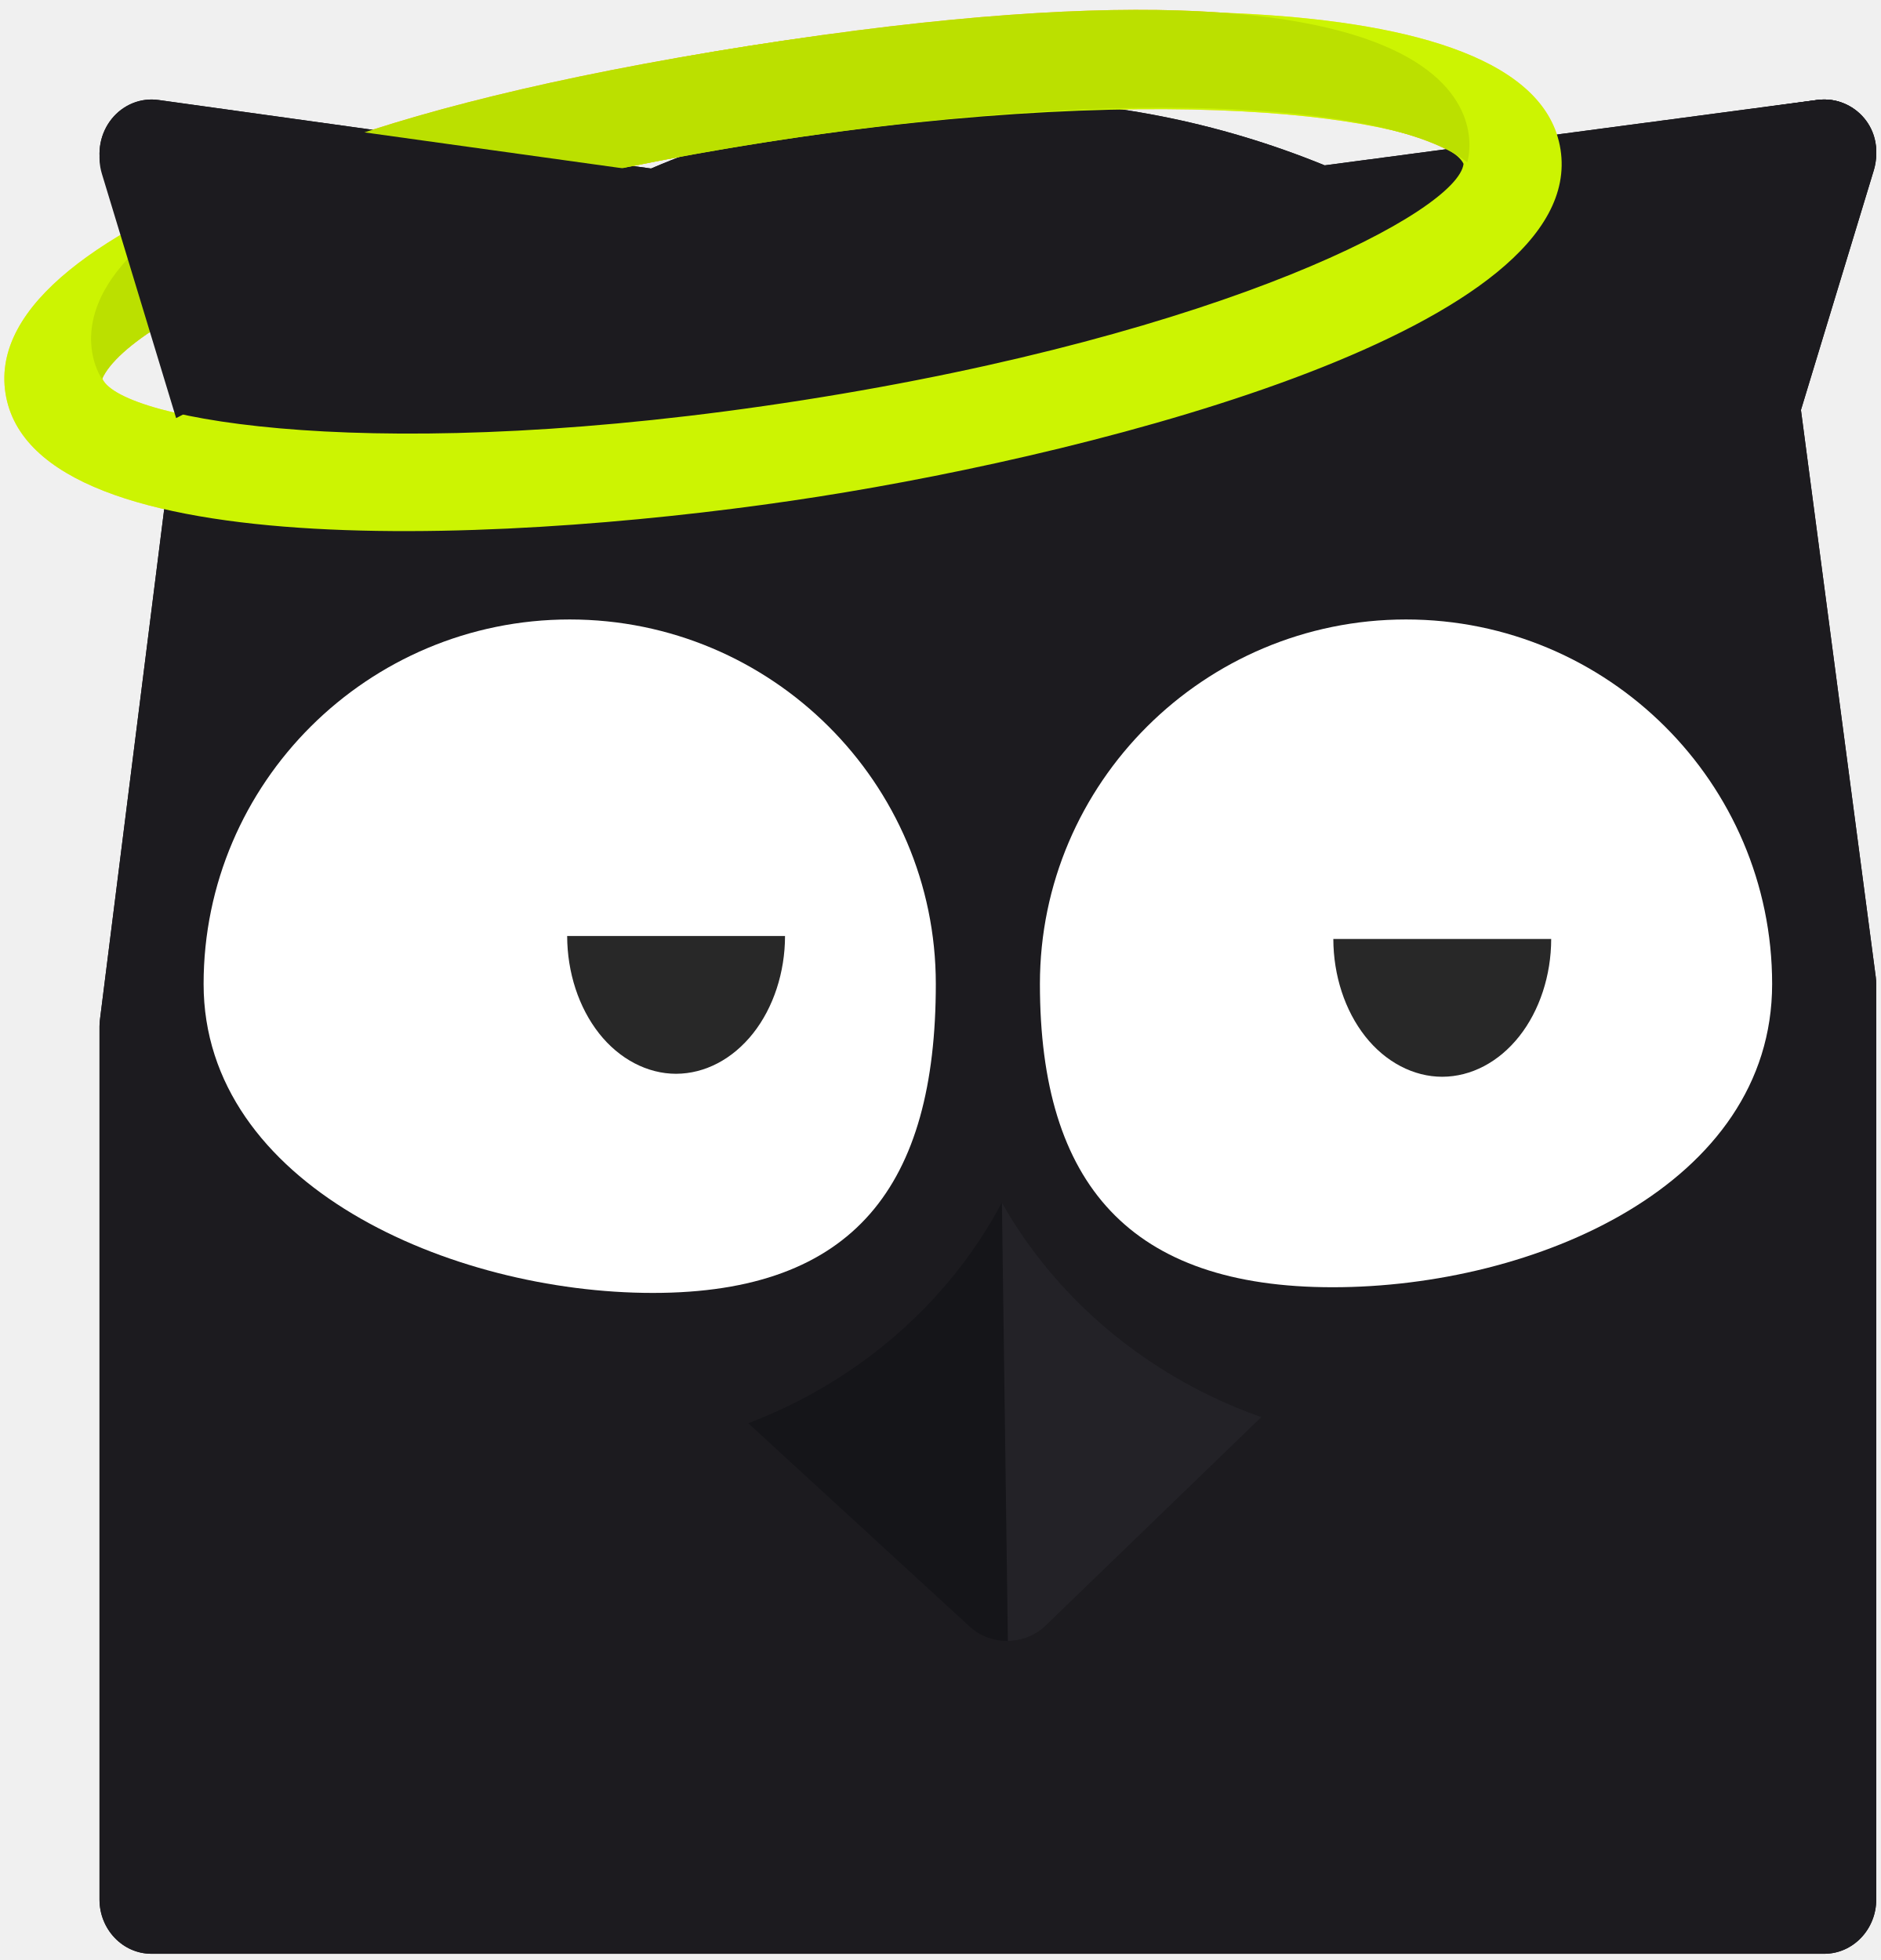
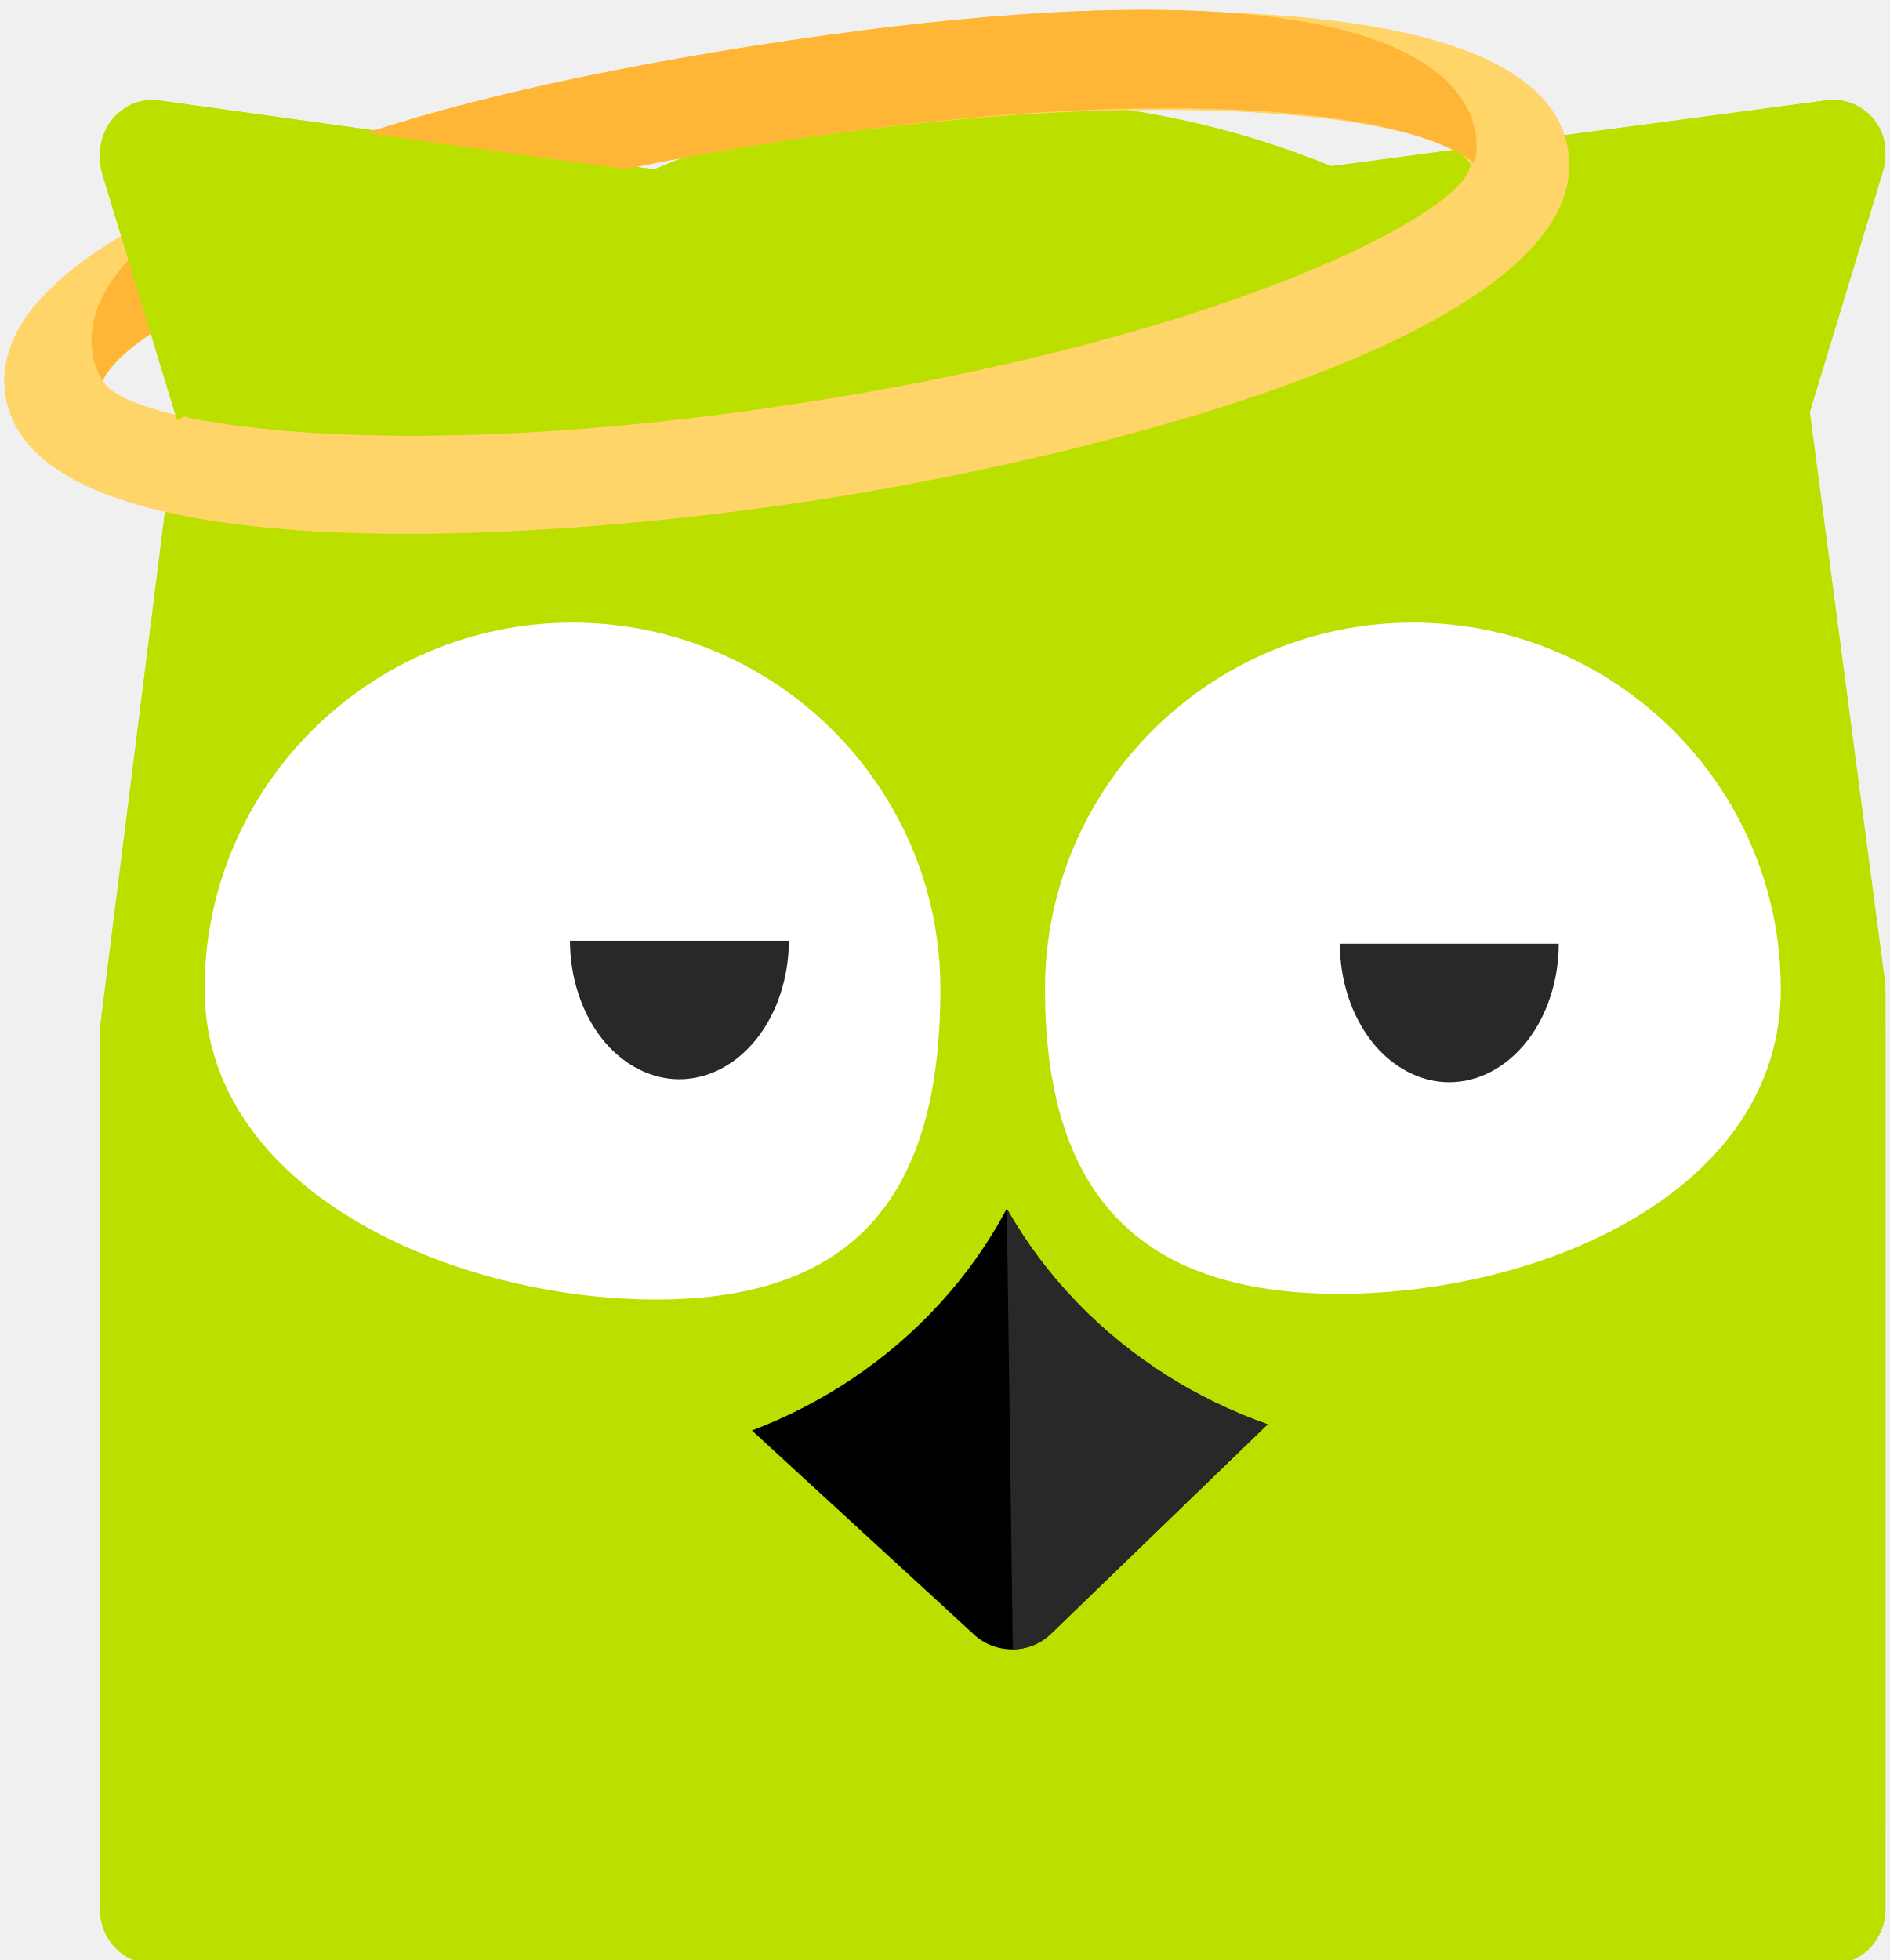
- <svg xmlns="http://www.w3.org/2000/svg" width="189" height="197" viewBox="0 0 189 197" fill="none">
-   <path d="M188.519 102.477L180.863 41.649L188.319 17.111C188.585 16.235 188.635 15.302 188.464 14.4C188.293 13.498 187.906 12.655 187.34 11.951C186.774 11.246 186.046 10.702 185.224 10.369C184.403 10.037 183.514 9.926 182.641 10.048L133.133 16.938C122.382 12.334 111.002 10.001 99.282 10.001C87.56 10.001 76.18 12.334 65.43 16.938L15.923 10.049C15.049 9.927 14.161 10.037 13.339 10.37C12.518 10.703 11.79 11.246 11.224 11.951C10.658 12.656 10.271 13.498 10.1 14.4C9.929 15.302 9.979 16.235 10.245 17.111L17.701 41.649L10.045 102.477C10.015 102.713 10 102.95 10 103.188L10 190.915C10 193.931 12.342 196.376 15.231 196.376H183.332C186.221 196.376 188.564 193.931 188.564 190.915V103.188C188.563 102.95 188.549 102.713 188.519 102.477Z" fill="#1C1B1F" />
-   <path d="M188.518 98.221L180.862 40.192L188.317 16.784C188.584 15.948 188.634 15.058 188.463 14.197C188.292 13.337 187.905 12.533 187.338 11.861C186.772 11.189 186.045 10.67 185.223 10.352C184.402 10.035 183.513 9.93 182.639 10.046L133.132 16.619C122.381 12.226 111 10.001 99.281 10.001L99.281 187.798H183.331C186.22 187.798 188.562 185.466 188.562 182.59L188.562 98.9C188.562 98.673 188.547 98.446 188.518 98.221Z" fill="#1C1B1F" />
-   <path d="M57.256 62.263C36.968 62.263 20.462 78.698 20.462 98.899C20.462 119.101 45.325 129.952 65.613 129.952C85.901 129.952 94.05 119.101 94.05 98.899C94.05 78.698 77.545 62.263 57.256 62.263Z" fill="white" />
-   <path d="M141.307 62.263C121.018 62.263 104.512 78.698 104.512 98.899C104.512 119.1 113.646 129.381 133.935 129.381C154.223 129.381 178.1 119.1 178.1 98.899C178.1 78.698 161.595 62.263 141.307 62.263Z" fill="white" />
+ <svg xmlns="http://www.w3.org/2000/svg" width="189" height="196" viewBox="0 0 189 196" fill="none">
+   <path d="M188.519 102.477L180.863 41.649L188.319 17.111C188.585 16.235 188.635 15.302 188.464 14.4C188.293 13.498 187.906 12.655 187.34 11.951C186.774 11.246 186.046 10.702 185.224 10.369C184.403 10.037 183.514 9.926 182.641 10.048L133.133 16.938C122.382 12.334 111.002 10.001 99.282 10.001C87.56 10.001 76.18 12.334 65.43 16.938L15.923 10.049C15.049 9.927 14.161 10.037 13.339 10.37C12.518 10.703 11.79 11.246 11.224 11.951C10.658 12.656 10.271 13.498 10.1 14.4C9.929 15.302 9.979 16.235 10.245 17.111L17.701 41.649L10.045 102.477C10.015 102.713 10 102.95 10 103.188L10 190.915C10 193.931 12.342 196.376 15.231 196.376H183.332C186.221 196.376 188.564 193.931 188.564 190.915V103.188C188.563 102.95 188.549 102.713 188.519 102.477Z" fill="#BBE000" />
+   <path d="M188.518 98.221L180.862 40.192L188.317 16.784C188.584 15.948 188.634 15.058 188.463 14.197C188.291 13.337 187.905 12.533 187.338 11.861C186.772 11.189 186.045 10.67 185.223 10.352C184.401 10.035 183.513 9.93 182.639 10.046L133.131 16.619C122.381 12.226 111 10.001 99.28 10.001L99.28 187.798H183.331C186.22 187.798 188.562 185.466 188.562 182.59L188.562 98.9C188.562 98.673 188.547 98.446 188.518 98.221Z" fill="#BBE000" />
+   <path d="M57.256 62.263C36.968 62.263 20.462 78.698 20.462 98.899C20.462 119.101 45.324 129.952 65.613 129.952C85.901 129.952 94.05 119.101 94.05 98.899C94.05 78.698 77.545 62.263 57.256 62.263Z" fill="white" />
+   <path d="M141.307 62.263C121.018 62.263 104.512 78.698 104.512 98.899C104.512 119.101 113.646 129.382 133.935 129.382C154.223 129.382 178.1 119.101 178.1 98.899C178.1 78.698 161.595 62.263 141.307 62.263Z" fill="white" />
  <path d="M136.836 103.864C138.872 106.449 141.696 107.926 144.579 107.926C147.48 107.917 150.261 106.457 152.315 103.864C154.358 101.288 155.526 97.723 155.526 94.076H133.632C133.639 97.745 134.79 101.262 136.836 103.864Z" fill="#282828" />
  <path d="M60.204 103.864C62.24 106.449 65.065 107.926 67.947 107.926C70.849 107.917 73.63 106.457 75.683 103.864C77.726 101.288 78.895 97.723 78.895 94.076H57C57.008 97.745 58.159 101.262 60.204 103.864Z" fill="#282828" />
-   <path d="M121.508 140.23C119.858 139.428 118.259 138.538 116.718 137.564C110.029 133.341 104.498 127.604 100.693 120.867C97.071 127.693 91.698 133.561 85.126 137.943C83.611 138.953 82.036 139.881 80.41 140.722C78.724 141.594 76.985 142.371 75.201 143.049L97.45 163.487C97.958 163.954 98.558 164.322 99.217 164.57C99.876 164.818 100.581 164.941 101.291 164.933C102 164.924 102.701 164.784 103.353 164.52C104.005 164.257 104.596 163.874 105.091 163.395L126.777 142.431C124.976 141.796 123.216 141.061 121.508 140.23Z" fill="black" />
-   <path d="M121.508 140.23C119.858 139.428 118.259 138.538 116.718 137.564C110.029 133.341 104.498 127.604 100.693 120.867L101.291 164.933C102.724 164.916 104.091 164.363 105.091 163.395L126.777 142.431C124.976 141.796 123.216 141.061 121.508 140.23Z" fill="#282828" />
+   <path d="M121.508 140.23C119.858 139.428 118.259 138.538 116.718 137.564C110.029 133.342 104.498 127.604 100.693 120.867C97.071 127.693 91.698 133.561 85.126 137.943C83.611 138.953 82.036 139.881 80.41 140.722C78.724 141.594 76.985 142.371 75.201 143.049L97.45 163.487C97.958 163.954 98.558 164.322 99.217 164.57C99.876 164.818 100.581 164.941 101.291 164.933C102 164.924 102.701 164.784 103.353 164.52C104.005 164.257 104.596 163.874 105.091 163.395L126.777 142.431C124.976 141.796 123.216 141.061 121.508 140.23Z" fill="black" />
+   <path d="M121.508 140.23C119.858 139.428 118.259 138.538 116.718 137.564C110.029 133.342 104.498 127.604 100.693 120.867L101.291 164.933C102.724 164.916 104.091 164.363 105.091 163.395L126.777 142.431C124.976 141.796 123.216 141.061 121.508 140.23Z" fill="#282828" />
  <path d="M82.244 49.92C53.223 54.472 3.356 57.409 0.553 39.538C-2.251 21.663 46.119 9.187 75.139 4.634C104.161 0.081 154.028 -2.854 156.832 15.021C159.635 32.892 111.265 45.367 82.244 49.92ZM76.662 14.339C34.118 21.013 10.845 33.347 10.297 38.089C12.25 42.277 38.186 46.888 80.721 40.215C123.256 33.542 146.535 21.211 147.087 16.467C145.139 12.279 119.207 7.664 76.662 14.339Z" fill="#FFD469" />
  <path d="M10.254 38.096C13.188 31.565 38.234 20.367 76.912 14.3C115.186 8.295 140.489 10.787 147.458 16.314C147.458 16.314 155.452 -7.965 75.39 4.595C-4.673 17.155 10.254 38.096 10.254 38.096Z" fill="#FFB636" />
-   <path d="M188.519 102.477L180.863 41.649L188.319 17.111C188.585 16.235 188.635 15.302 188.464 14.4C188.293 13.498 187.906 12.655 187.34 11.951C186.774 11.246 186.046 10.702 185.224 10.369C184.403 10.037 183.514 9.926 182.641 10.048L133.133 16.938C122.382 12.334 111.002 10.001 99.282 10.001C87.56 10.001 76.18 12.334 65.43 16.938L15.923 10.049C15.049 9.927 14.161 10.037 13.339 10.37C12.518 10.703 11.79 11.246 11.224 11.951C10.658 12.656 10.271 13.498 10.1 14.4C9.929 15.302 9.979 16.235 10.245 17.111L17.701 41.649L10.045 102.477C10.015 102.713 10 102.95 10 103.188L10 190.915C10 193.931 12.342 196.376 15.231 196.376H183.332C186.221 196.376 188.564 193.931 188.564 190.915V103.188C188.563 102.95 188.549 102.713 188.519 102.477Z" fill="#1C1B1F" />
-   <path d="M188.518 98.221L180.862 40.192L188.317 16.784C188.584 15.948 188.634 15.058 188.463 14.197C188.292 13.337 187.905 12.533 187.338 11.861C186.772 11.189 186.045 10.67 185.223 10.352C184.402 10.035 183.513 9.93 182.639 10.046L133.132 16.619C122.381 12.226 111 10.001 99.281 10.001L99.281 187.798H183.331C186.22 187.798 188.562 185.466 188.562 182.59L188.562 98.9C188.562 98.673 188.547 98.446 188.518 98.221Z" fill="#1C1B1F" />
-   <path d="M57.256 62.263C36.968 62.263 20.462 78.698 20.462 98.899C20.462 119.101 45.325 129.952 65.613 129.952C85.901 129.952 94.05 119.101 94.05 98.899C94.05 78.698 77.545 62.263 57.256 62.263Z" fill="white" />
-   <path d="M141.307 62.263C121.018 62.263 104.512 78.698 104.512 98.899C104.512 119.1 113.646 129.381 133.935 129.381C154.223 129.381 178.1 119.1 178.1 98.899C178.1 78.698 161.595 62.263 141.307 62.263Z" fill="white" />
+   <path d="M188.519 102.477L180.863 41.649L188.319 17.111C188.585 16.235 188.635 15.302 188.464 14.4C188.293 13.498 187.906 12.655 187.34 11.951C186.774 11.246 186.046 10.702 185.224 10.369C184.403 10.037 183.514 9.926 182.641 10.048L133.133 16.938C122.382 12.334 111.002 10.001 99.282 10.001C87.56 10.001 76.18 12.334 65.43 16.938L15.923 10.049C15.049 9.927 14.161 10.037 13.339 10.37C12.518 10.703 11.79 11.246 11.224 11.951C10.658 12.656 10.271 13.498 10.1 14.4C9.929 15.302 9.979 16.235 10.245 17.111L17.701 41.649L10.045 102.477C10.015 102.713 10 102.95 10 103.188L10 190.915C10 193.931 12.342 196.376 15.231 196.376H183.332C186.221 196.376 188.564 193.931 188.564 190.915V103.188C188.563 102.95 188.549 102.713 188.519 102.477Z" fill="#BBE000" />
+   <path d="M188.518 98.221L180.862 40.192L188.317 16.784C188.584 15.948 188.634 15.058 188.463 14.197C188.291 13.337 187.905 12.533 187.338 11.861C186.772 11.189 186.045 10.67 185.223 10.352C184.401 10.035 183.513 9.93 182.639 10.046L133.131 16.619C122.381 12.226 111 10.001 99.28 10.001L99.28 187.798H183.331C186.22 187.798 188.562 185.466 188.562 182.59L188.562 98.9C188.562 98.673 188.547 98.446 188.518 98.221Z" fill="#BBE000" />
+   <path d="M57.256 62.263C36.968 62.263 20.462 78.698 20.462 98.899C20.462 119.101 45.324 129.952 65.613 129.952C85.901 129.952 94.05 119.101 94.05 98.899C94.05 78.698 77.545 62.263 57.256 62.263Z" fill="white" />
+   <path d="M141.307 62.263C121.018 62.263 104.512 78.698 104.512 98.899C104.512 119.101 113.646 129.382 133.935 129.382C154.223 129.382 178.1 119.101 178.1 98.899C178.1 78.698 161.595 62.263 141.307 62.263Z" fill="white" />
  <path d="M137.204 104.164C139.24 106.749 142.065 108.226 144.947 108.226C147.849 108.217 150.63 106.757 152.683 104.164C154.726 101.588 155.895 98.023 155.895 94.376H134C134.008 98.045 135.159 101.563 137.204 104.164Z" fill="#282828" />
  <path d="M60.204 103.864C62.24 106.449 65.065 107.926 67.947 107.926C70.849 107.917 73.63 106.457 75.683 103.864C77.726 101.288 78.895 97.723 78.895 94.076H57C57.008 97.745 58.159 101.262 60.204 103.864Z" fill="#282828" />
-   <path d="M121.508 140.23C119.858 139.428 118.259 138.538 116.718 137.564C110.029 133.341 104.498 127.604 100.693 120.867C97.071 127.693 91.698 133.561 85.126 137.943C83.611 138.953 82.036 139.881 80.41 140.722C78.724 141.594 76.985 142.371 75.201 143.049L97.45 163.487C97.958 163.954 98.558 164.322 99.217 164.57C99.876 164.818 100.581 164.941 101.291 164.933C102 164.924 102.701 164.784 103.353 164.52C104.005 164.257 104.596 163.874 105.091 163.395L126.777 142.431C124.976 141.796 123.216 141.061 121.508 140.23Z" fill="#151519" />
-   <path d="M121.508 140.23C119.858 139.428 118.259 138.538 116.718 137.564C110.029 133.341 104.498 127.604 100.693 120.867L101.291 164.933C102.724 164.916 104.091 164.363 105.091 163.395L126.777 142.431C124.976 141.796 123.216 141.061 121.508 140.23Z" fill="#232227" />
-   <path d="M82.244 49.92C53.223 54.472 3.356 57.409 0.553 39.538C-2.251 21.663 46.119 9.187 75.139 4.634C104.161 0.081 154.028 -2.854 156.832 15.021C159.635 32.892 111.265 45.367 82.244 49.92ZM76.662 14.339C34.118 21.013 10.845 33.347 10.297 38.089C12.25 42.277 38.186 46.888 80.721 40.215C123.256 33.542 146.535 21.211 147.087 16.467C145.139 12.279 119.207 7.664 76.662 14.339Z" fill="#CCF402" />
-   <path d="M10.254 38.096C13.188 31.565 38.234 20.367 76.912 14.3C115.186 8.295 140.489 10.787 147.458 16.314C147.458 16.314 155.452 -7.965 75.39 4.595C-4.673 17.155 10.254 38.096 10.254 38.096Z" fill="#BBE000" />
-   <path d="M15.922 10.424L65.43 17.314L17.7 42.024L10.245 17.486C9.978 16.61 9.929 15.677 10.1 14.775C10.271 13.873 10.657 13.031 11.224 12.326C11.79 11.621 12.518 11.078 13.339 10.745C14.16 10.412 15.049 10.302 15.922 10.424Z" fill="#1C1B1F" />
+   <path d="M121.508 140.23C119.858 139.428 118.259 138.538 116.718 137.564C110.029 133.342 104.498 127.604 100.693 120.867C97.071 127.693 91.698 133.561 85.126 137.943C83.611 138.953 82.036 139.881 80.41 140.722C78.724 141.594 76.985 142.371 75.201 143.049L97.45 163.487C97.958 163.954 98.558 164.322 99.217 164.57C99.876 164.818 100.581 164.941 101.291 164.933C102 164.924 102.701 164.784 103.353 164.52C104.005 164.257 104.596 163.874 105.091 163.395L126.777 142.431C124.976 141.796 123.216 141.061 121.508 140.23Z" fill="black" />
+   <path d="M121.508 140.23C119.858 139.428 118.259 138.538 116.718 137.564C110.029 133.342 104.498 127.604 100.693 120.867L101.291 164.933C102.724 164.916 104.091 164.363 105.091 163.395L126.777 142.431C124.976 141.796 123.216 141.061 121.508 140.23Z" fill="#282828" />
+   <path d="M82.244 49.92C53.223 54.472 3.356 57.409 0.553 39.538C-2.251 21.663 46.119 9.187 75.139 4.634C104.161 0.081 154.028 -2.854 156.832 15.021C159.635 32.892 111.265 45.367 82.244 49.92ZM76.662 14.339C34.118 21.013 10.845 33.347 10.297 38.089C12.25 42.277 38.186 46.888 80.721 40.215C123.256 33.542 146.535 21.211 147.087 16.467C145.139 12.279 119.207 7.664 76.662 14.339Z" fill="#FFD469" />
+   <path d="M10.254 38.096C13.188 31.565 38.234 20.367 76.912 14.3C115.186 8.295 140.489 10.787 147.458 16.314C147.458 16.314 155.452 -7.965 75.39 4.595C-4.673 17.155 10.254 38.096 10.254 38.096Z" fill="#FFB636" />
+   <path d="M15.922 10.424L65.43 17.314L17.7 42.024L10.245 17.486C9.978 16.61 9.929 15.677 10.1 14.775C10.271 13.873 10.657 13.031 11.224 12.326C11.79 11.621 12.518 11.078 13.339 10.745C14.16 10.412 15.049 10.302 15.922 10.424Z" fill="#BBE000" />
</svg>
